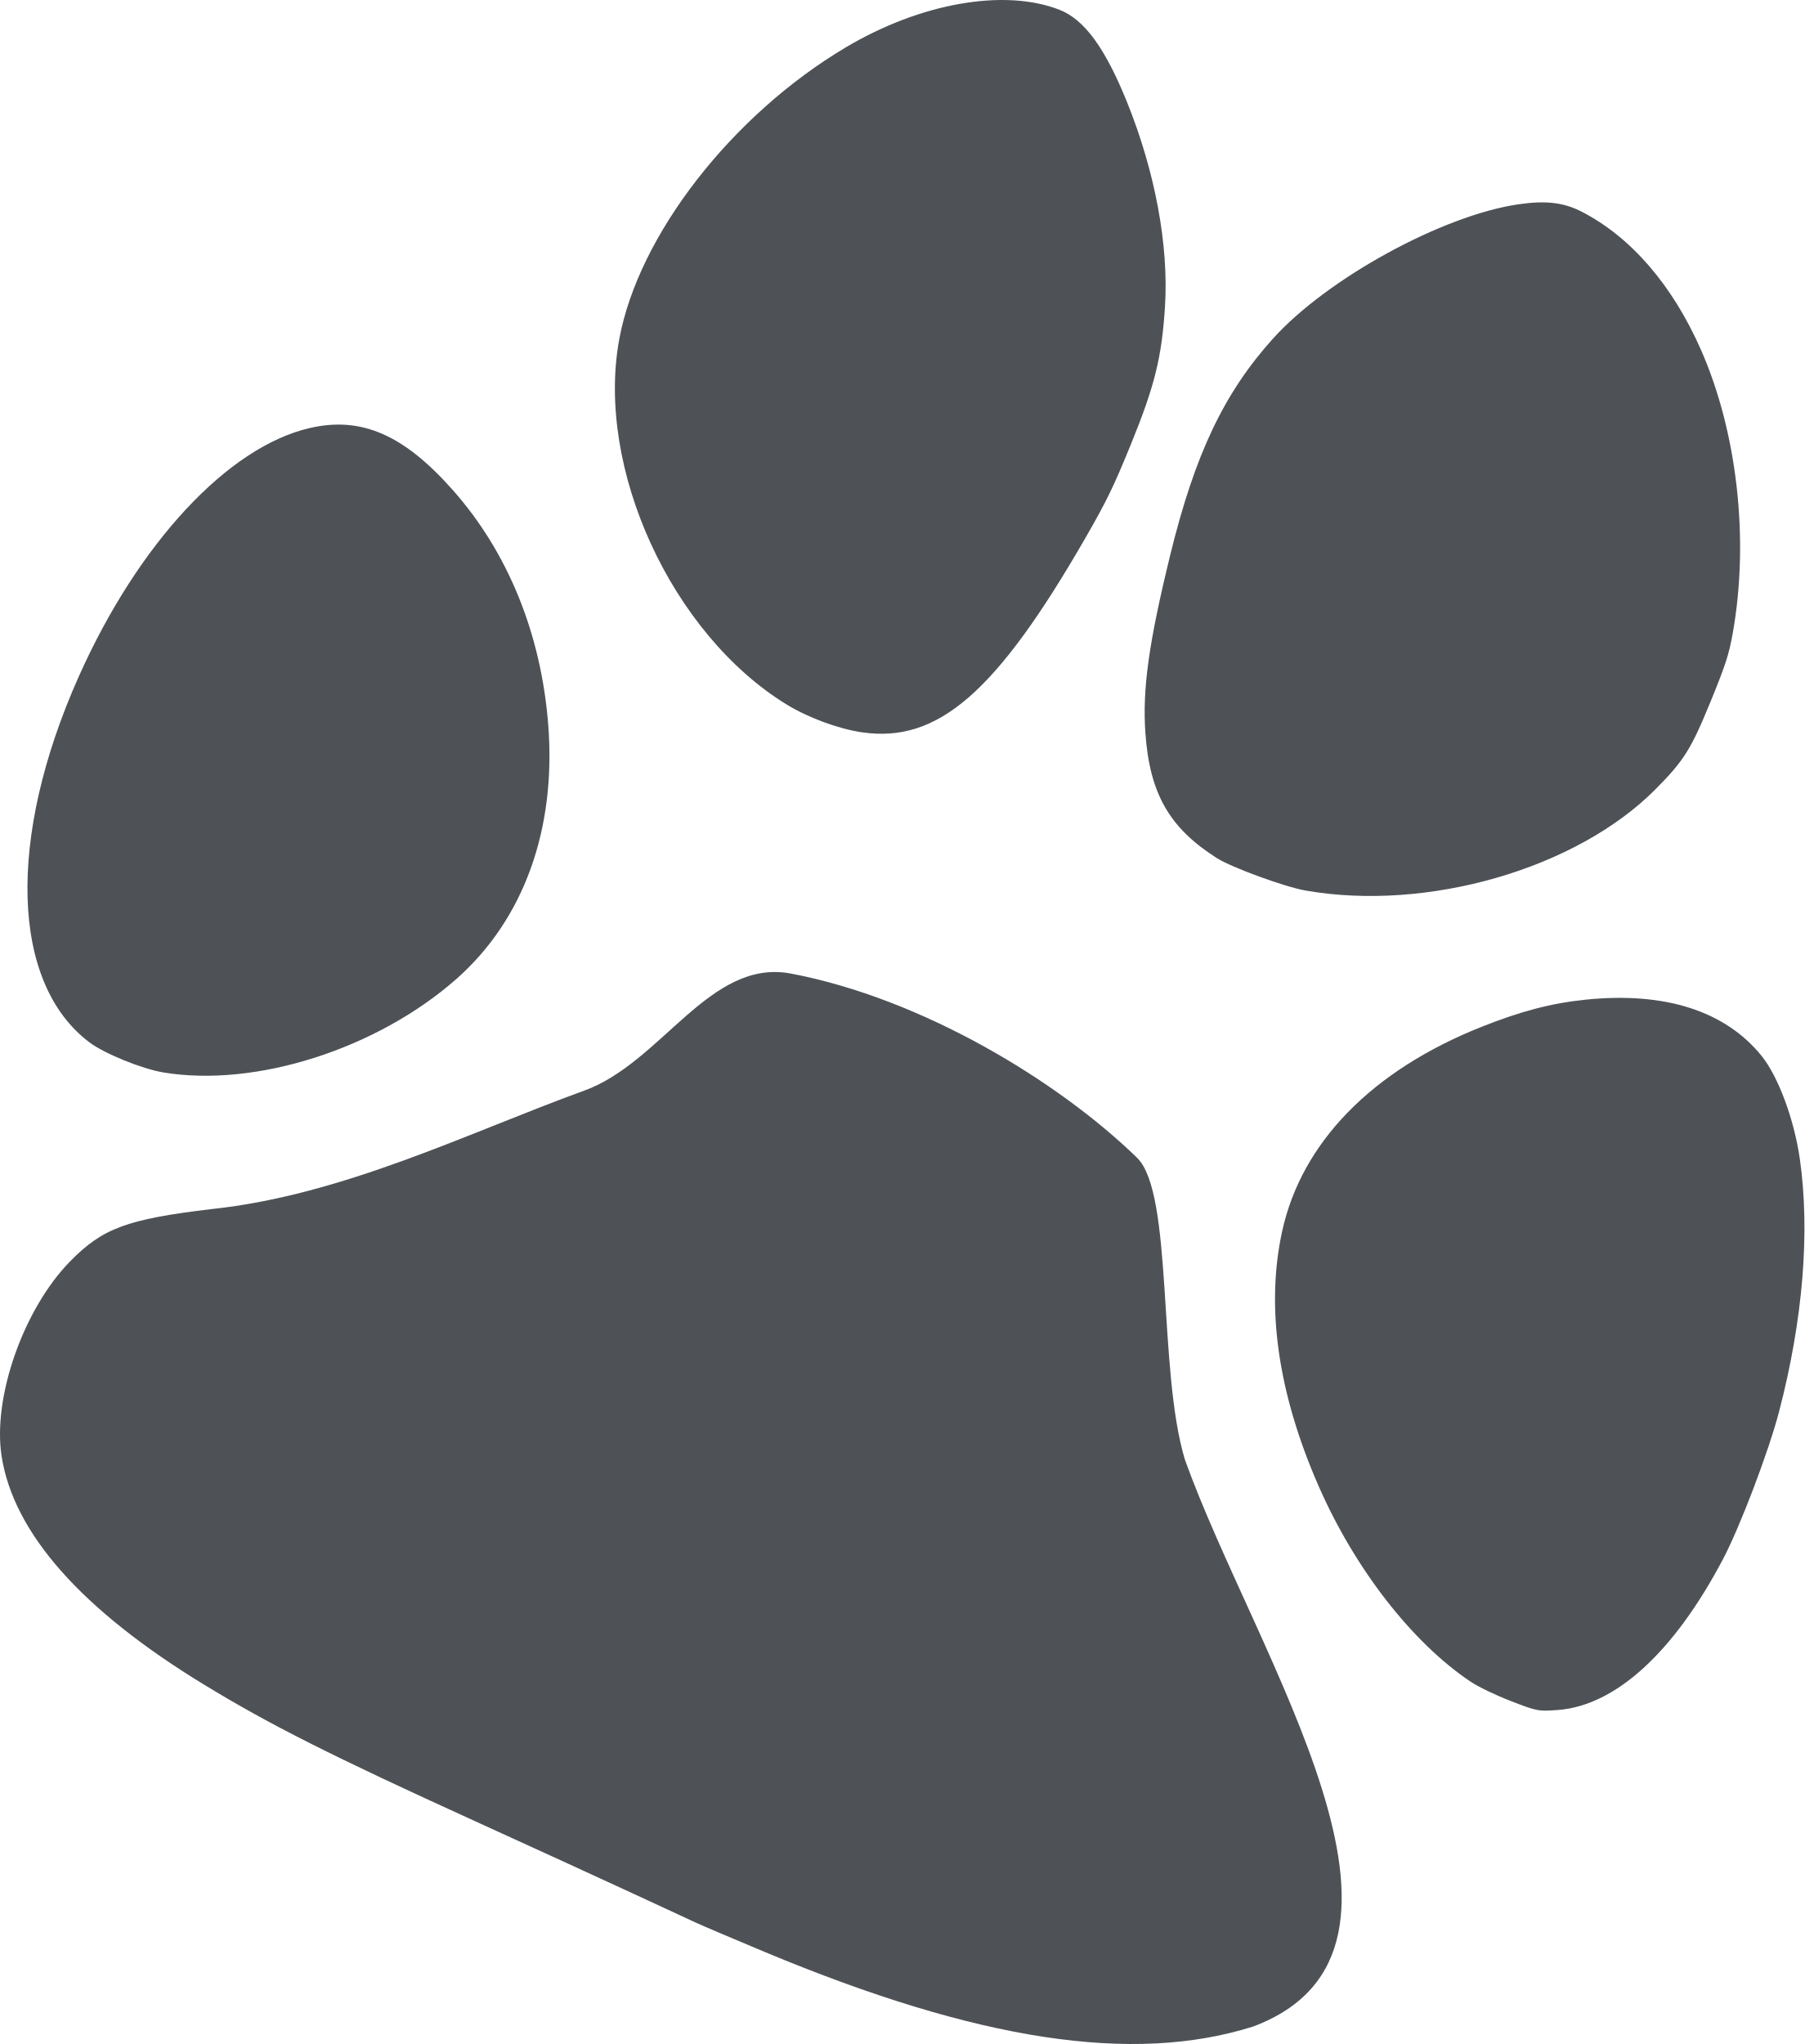
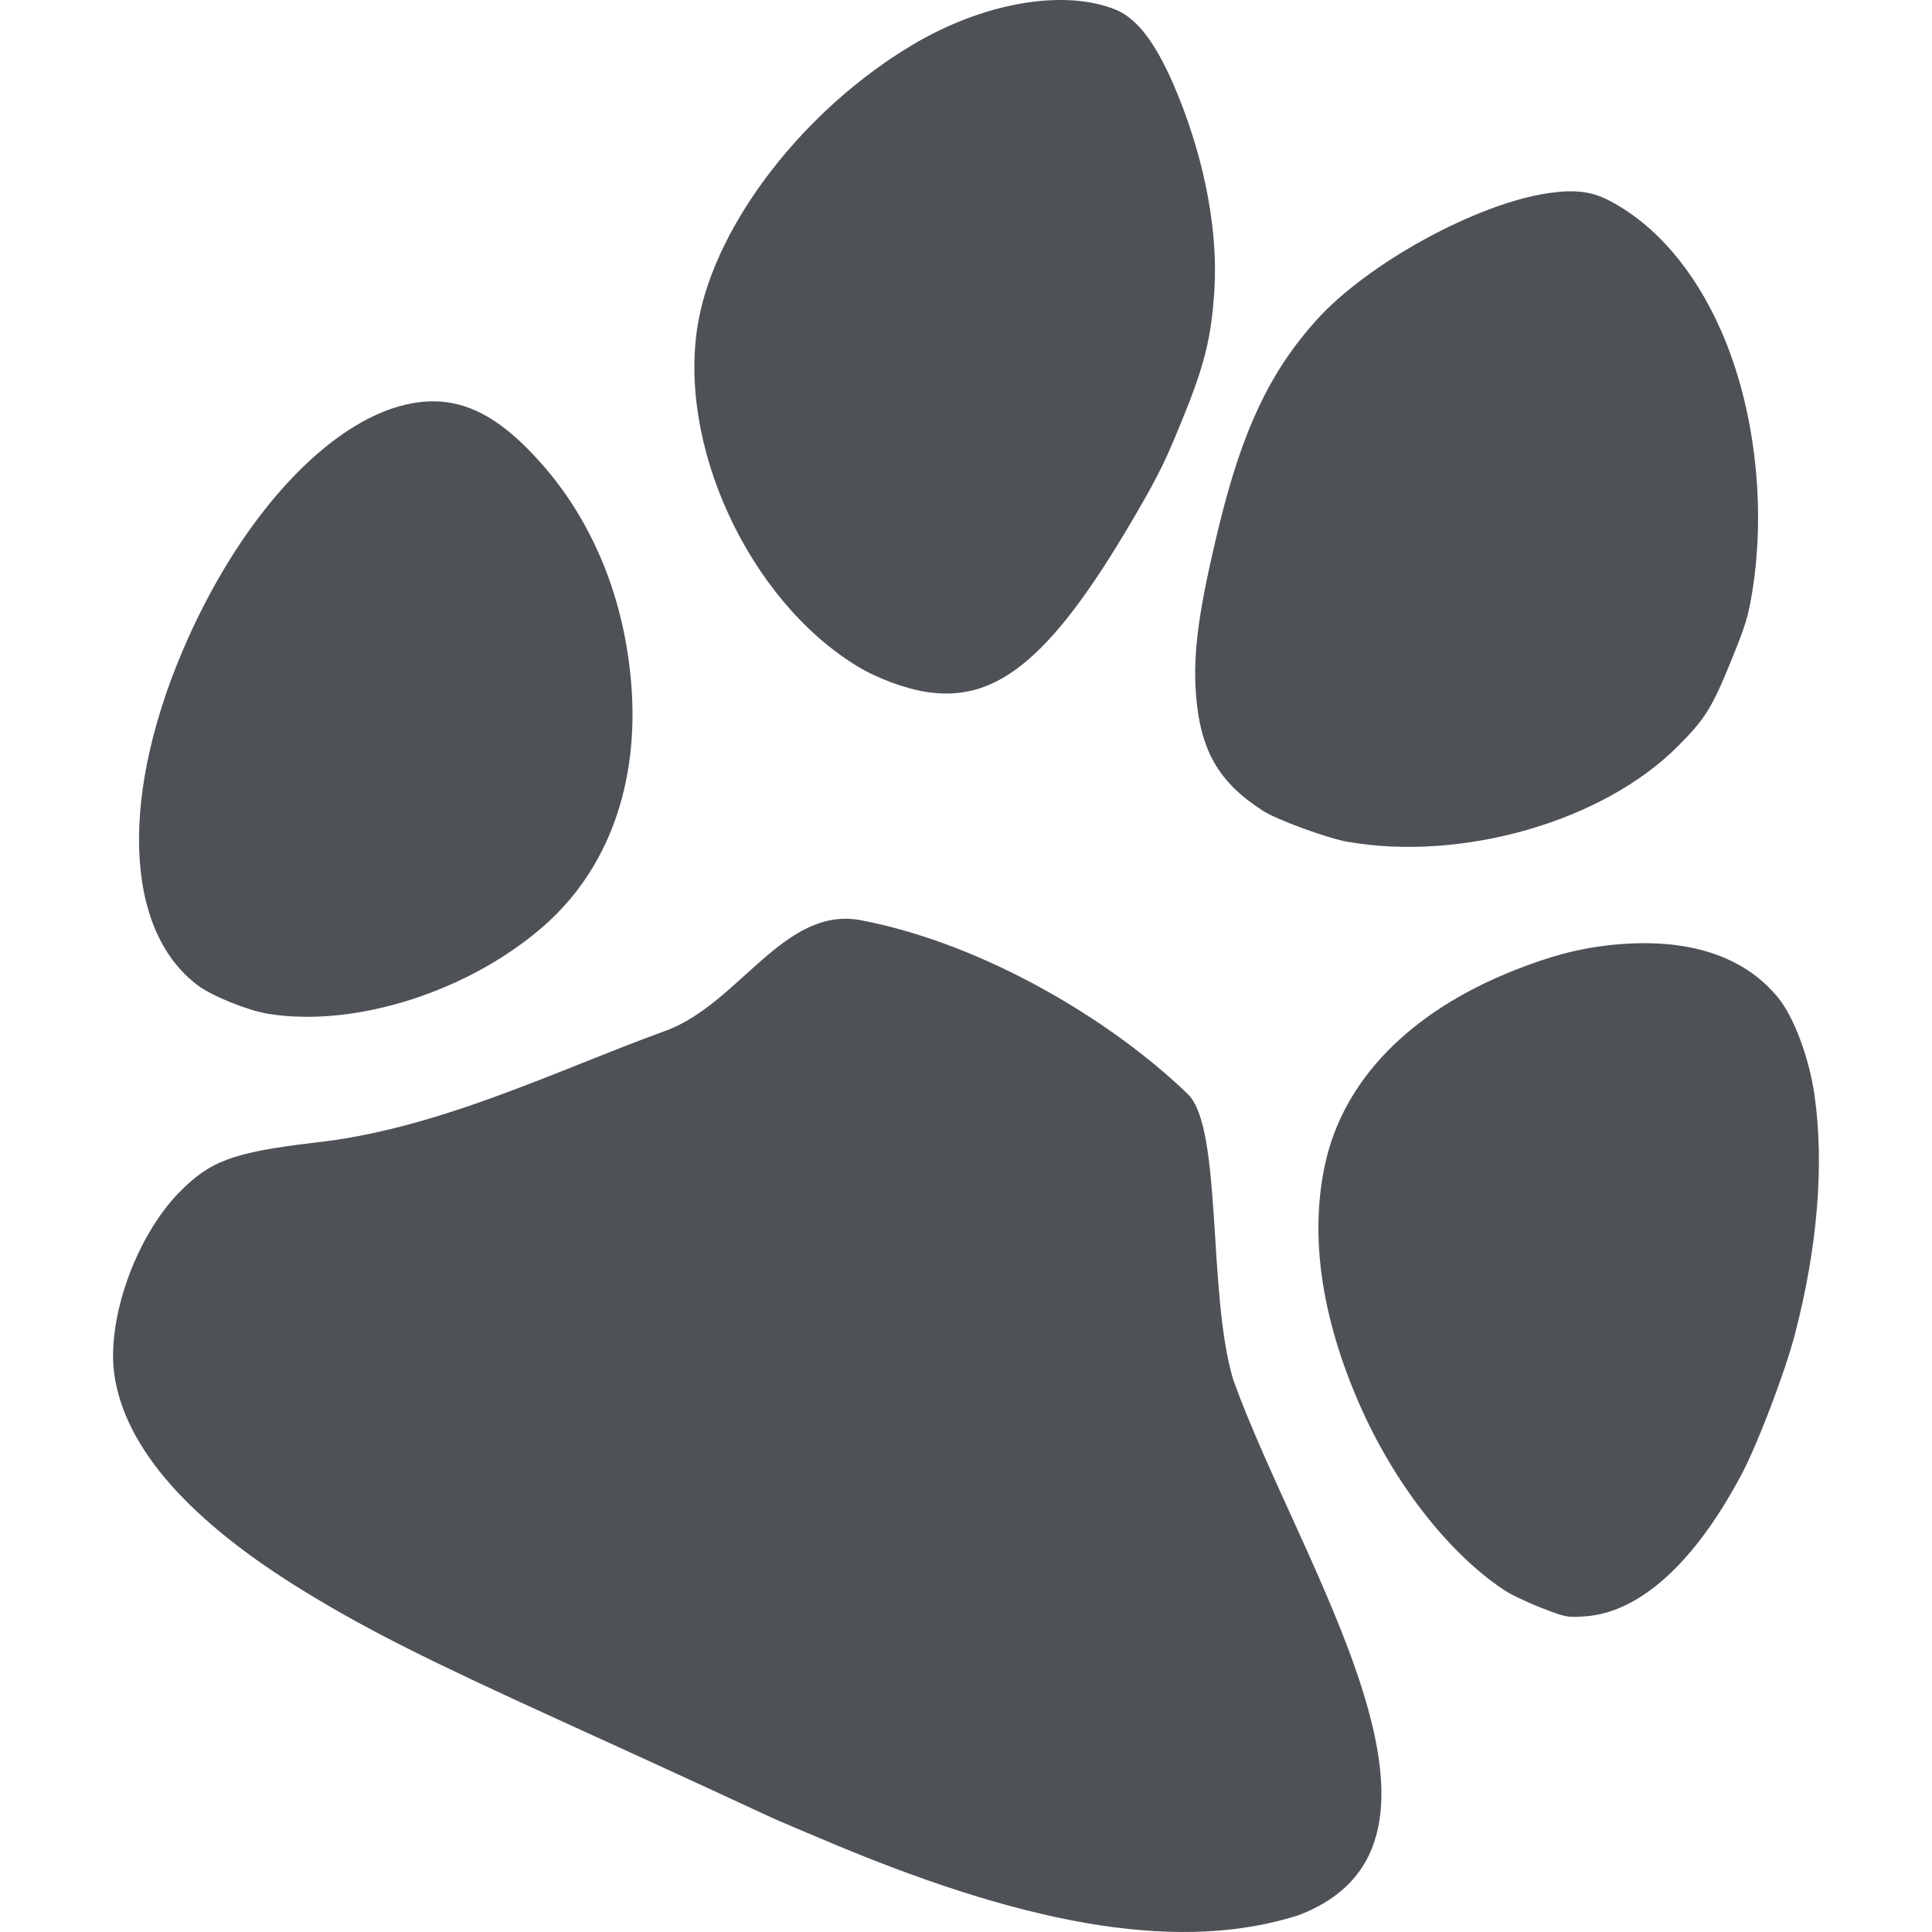
- <svg xmlns="http://www.w3.org/2000/svg" width="118.753mm" height="134.498mm" viewBox="0 0 420.78 476.569" id="svg2" version="1.1">
+ <svg xmlns="http://www.w3.org/2000/svg" width="134.498mm" height="134.498mm" viewBox="0 0 476.569 476.569" id="svg2" version="1.1">
  <defs id="defs4" />
  <g id="layer1" transform="translate(-181.7406,-247.1447)">
-     <path style="fill:#4e5257" d="m 343.877,695.359 c -1.821,-0.836 -8.345,-3.857 -14.498,-6.713 -6.153,-2.856 -22.663,-10.419 -36.69,-16.805 -33.652,-15.322 -47.934,-22.514 -63.333,-31.895 -28.569,-17.403 -44.473,-35.352 -47.247,-53.321 -2.116,-13.711 5.102,-34.254 15.929,-45.332 7.601,-7.777 13.266,-9.881 32.948,-12.236 30.786,-3.24 60.092,-17.863 86.695,-27.52 18.403,-6.484 29.434,-31.039 48.553,-27.393 30.628,5.841 62.244,25.054 80.645,42.923 8.551,8.304 4.794,49.409 11.186,70.455 16.566,46.092 63.239,114.315 15.925,132.111 -28.08,8.872 -64.169,3.369 -113.881,-17.364 -7.107,-2.964 -14.412,-6.073 -16.233,-6.909 z M 524.645,639.224 c -13.668,-9.183 -26.979,-26.323 -35.431,-45.621 -9.475,-21.634 -12.348,-41.721 -8.493,-59.366 4.518,-20.675 20.884,-37.471 46.435,-47.654 9.272,-3.695 16.385,-5.551 24.404,-6.368 18.406,-1.874 32.466,2.622 40.947,13.093 3.898,4.813 7.623,14.84 8.936,24.053 2.425,17.017 0.734,37.559 -4.851,58.946 -2.416,9.251 -9.081,26.786 -13.035,34.297 -11.482,21.807 -25.113,34.253 -38.598,35.24 -4.506,0.33 -4.827,0.268 -10.935,-2.104 -3.683,-1.431 -7.573,-3.304 -9.379,-4.517 z M 202.606,490.183 c -18.34,-13.791 -19.325,-47.645 -2.483,-85.34 13.881,-31.067 34.806,-53.547 53.909,-57.915 12.014,-2.747 21.929,1.589 33.425,14.619 12.79,14.495 20.488,33.495 22.128,54.615 1.892,24.361 -5.727,45.41 -21.45,59.262 -18.502,16.299 -46.788,25.323 -68.256,21.774 -5.024,-0.83 -13.773,-4.384 -17.272,-7.015 z m 162.625,-78.743 c -26.918,-16.476 -44.668,-55.226 -39.072,-85.296 4.509,-24.225 26.246,-52.183 52.859,-67.986 17.383,-10.322 36.931,-13.753 49.778,-8.736 5.791,2.261 10.644,8.887 15.743,21.496 6.555,16.21 9.76,33.44 8.866,47.667 -0.745,11.863 -2.391,18.519 -7.945,32.14 -4.024,9.868 -5.649,13.216 -10.534,21.709 -20.811,36.175 -34.478,48.064 -52.241,45.445 -5.436,-0.801 -12.498,-3.407 -17.452,-6.44 z m 100.264,35.779 c -11.089,-7.06 -15.647,-15.03 -16.659,-29.126 -0.733,-10.212 0.782,-21.079 5.79,-41.549 5.737,-23.449 12.521,-37.742 23.928,-50.416 12.658,-14.063 39.633,-28.817 57.339,-31.361 6.372,-0.915 10.507,-0.42 14.739,1.764 11.466,5.918 21.119,17.109 27.755,32.176 8.473,19.241 11.285,44.22 7.427,65.988 -0.89,5.023 -1.678,7.457 -5.186,16.028 -4.558,11.135 -6.208,13.762 -12.835,20.435 -18.421,18.549 -53.144,28.6 -81.606,23.622 -4.863,-0.85 -17.275,-5.387 -20.691,-7.562 z" id="path4244" />
+     <path style="fill:#4e5257" d="m 371.771,695.359 c -1.821,-0.836 -8.345,-3.857 -14.498,-6.713 -6.153,-2.856 -22.663,-10.419 -36.69,-16.805 -33.652,-15.322 -47.934,-22.514 -63.333,-31.895 -28.569,-17.403 -44.473,-35.352 -47.247,-53.321 -2.116,-13.711 5.102,-34.254 15.929,-45.332 7.601,-7.777 13.266,-9.881 32.948,-12.236 30.786,-3.24 60.092,-17.863 86.695,-27.52 18.403,-6.484 29.434,-31.039 48.553,-27.393 30.628,5.841 62.244,25.054 80.645,42.923 8.551,8.304 4.794,49.409 11.186,70.455 16.566,46.092 63.239,114.315 15.925,132.111 -28.08,8.872 -64.169,3.369 -113.881,-17.364 -7.107,-2.964 -14.412,-6.073 -16.233,-6.909 z m 180.768,-56.135 c -13.668,-9.183 -26.979,-26.323 -35.431,-45.621 -9.475,-21.634 -12.348,-41.721 -8.493,-59.366 4.518,-20.675 20.884,-37.471 46.435,-47.654 9.272,-3.695 16.385,-5.551 24.404,-6.368 18.406,-1.874 32.466,2.622 40.947,13.093 3.898,4.813 7.623,14.84 8.936,24.053 2.425,17.017 0.734,37.559 -4.851,58.946 -2.416,9.251 -9.081,26.786 -13.035,34.297 -11.482,21.807 -25.113,34.253 -38.598,35.24 -4.506,0.33 -4.827,0.268 -10.935,-2.104 -3.683,-1.431 -7.573,-3.304 -9.379,-4.517 z M 230.5,490.183 c -18.34,-13.791 -19.325,-47.645 -2.483,-85.34 13.881,-31.067 34.806,-53.547 53.909,-57.915 12.014,-2.747 21.929,1.589 33.425,14.619 12.79,14.495 20.488,33.495 22.128,54.615 1.892,24.361 -5.727,45.41 -21.45,59.262 -18.502,16.299 -46.788,25.323 -68.256,21.774 -5.024,-0.83 -13.773,-4.384 -17.272,-7.015 z m 162.625,-78.743 c -26.918,-16.476 -44.668,-55.226 -39.072,-85.296 4.509,-24.225 26.246,-52.183 52.859,-67.986 17.383,-10.322 36.931,-13.753 49.778,-8.736 5.791,2.261 10.644,8.887 15.743,21.496 6.555,16.21 9.76,33.44 8.866,47.667 -0.745,11.863 -2.391,18.519 -7.945,32.14 -4.024,9.868 -5.649,13.216 -10.534,21.709 -20.811,36.175 -34.478,48.064 -52.241,45.445 -5.436,-0.801 -12.498,-3.407 -17.452,-6.44 z m 100.264,35.779 c -11.089,-7.06 -15.647,-15.03 -16.659,-29.126 -0.733,-10.212 0.782,-21.079 5.79,-41.549 5.737,-23.449 12.521,-37.742 23.928,-50.416 12.658,-14.063 39.633,-28.817 57.339,-31.361 6.372,-0.915 10.507,-0.42 14.739,1.764 11.466,5.918 21.119,17.109 27.755,32.176 8.473,19.241 11.285,44.22 7.427,65.988 -0.89,5.023 -1.678,7.457 -5.186,16.028 -4.558,11.135 -6.208,13.762 -12.835,20.435 -18.421,18.549 -53.144,28.6 -81.606,23.622 -4.863,-0.85 -17.275,-5.387 -20.691,-7.562 z" id="path4244" />
  </g>
</svg>
